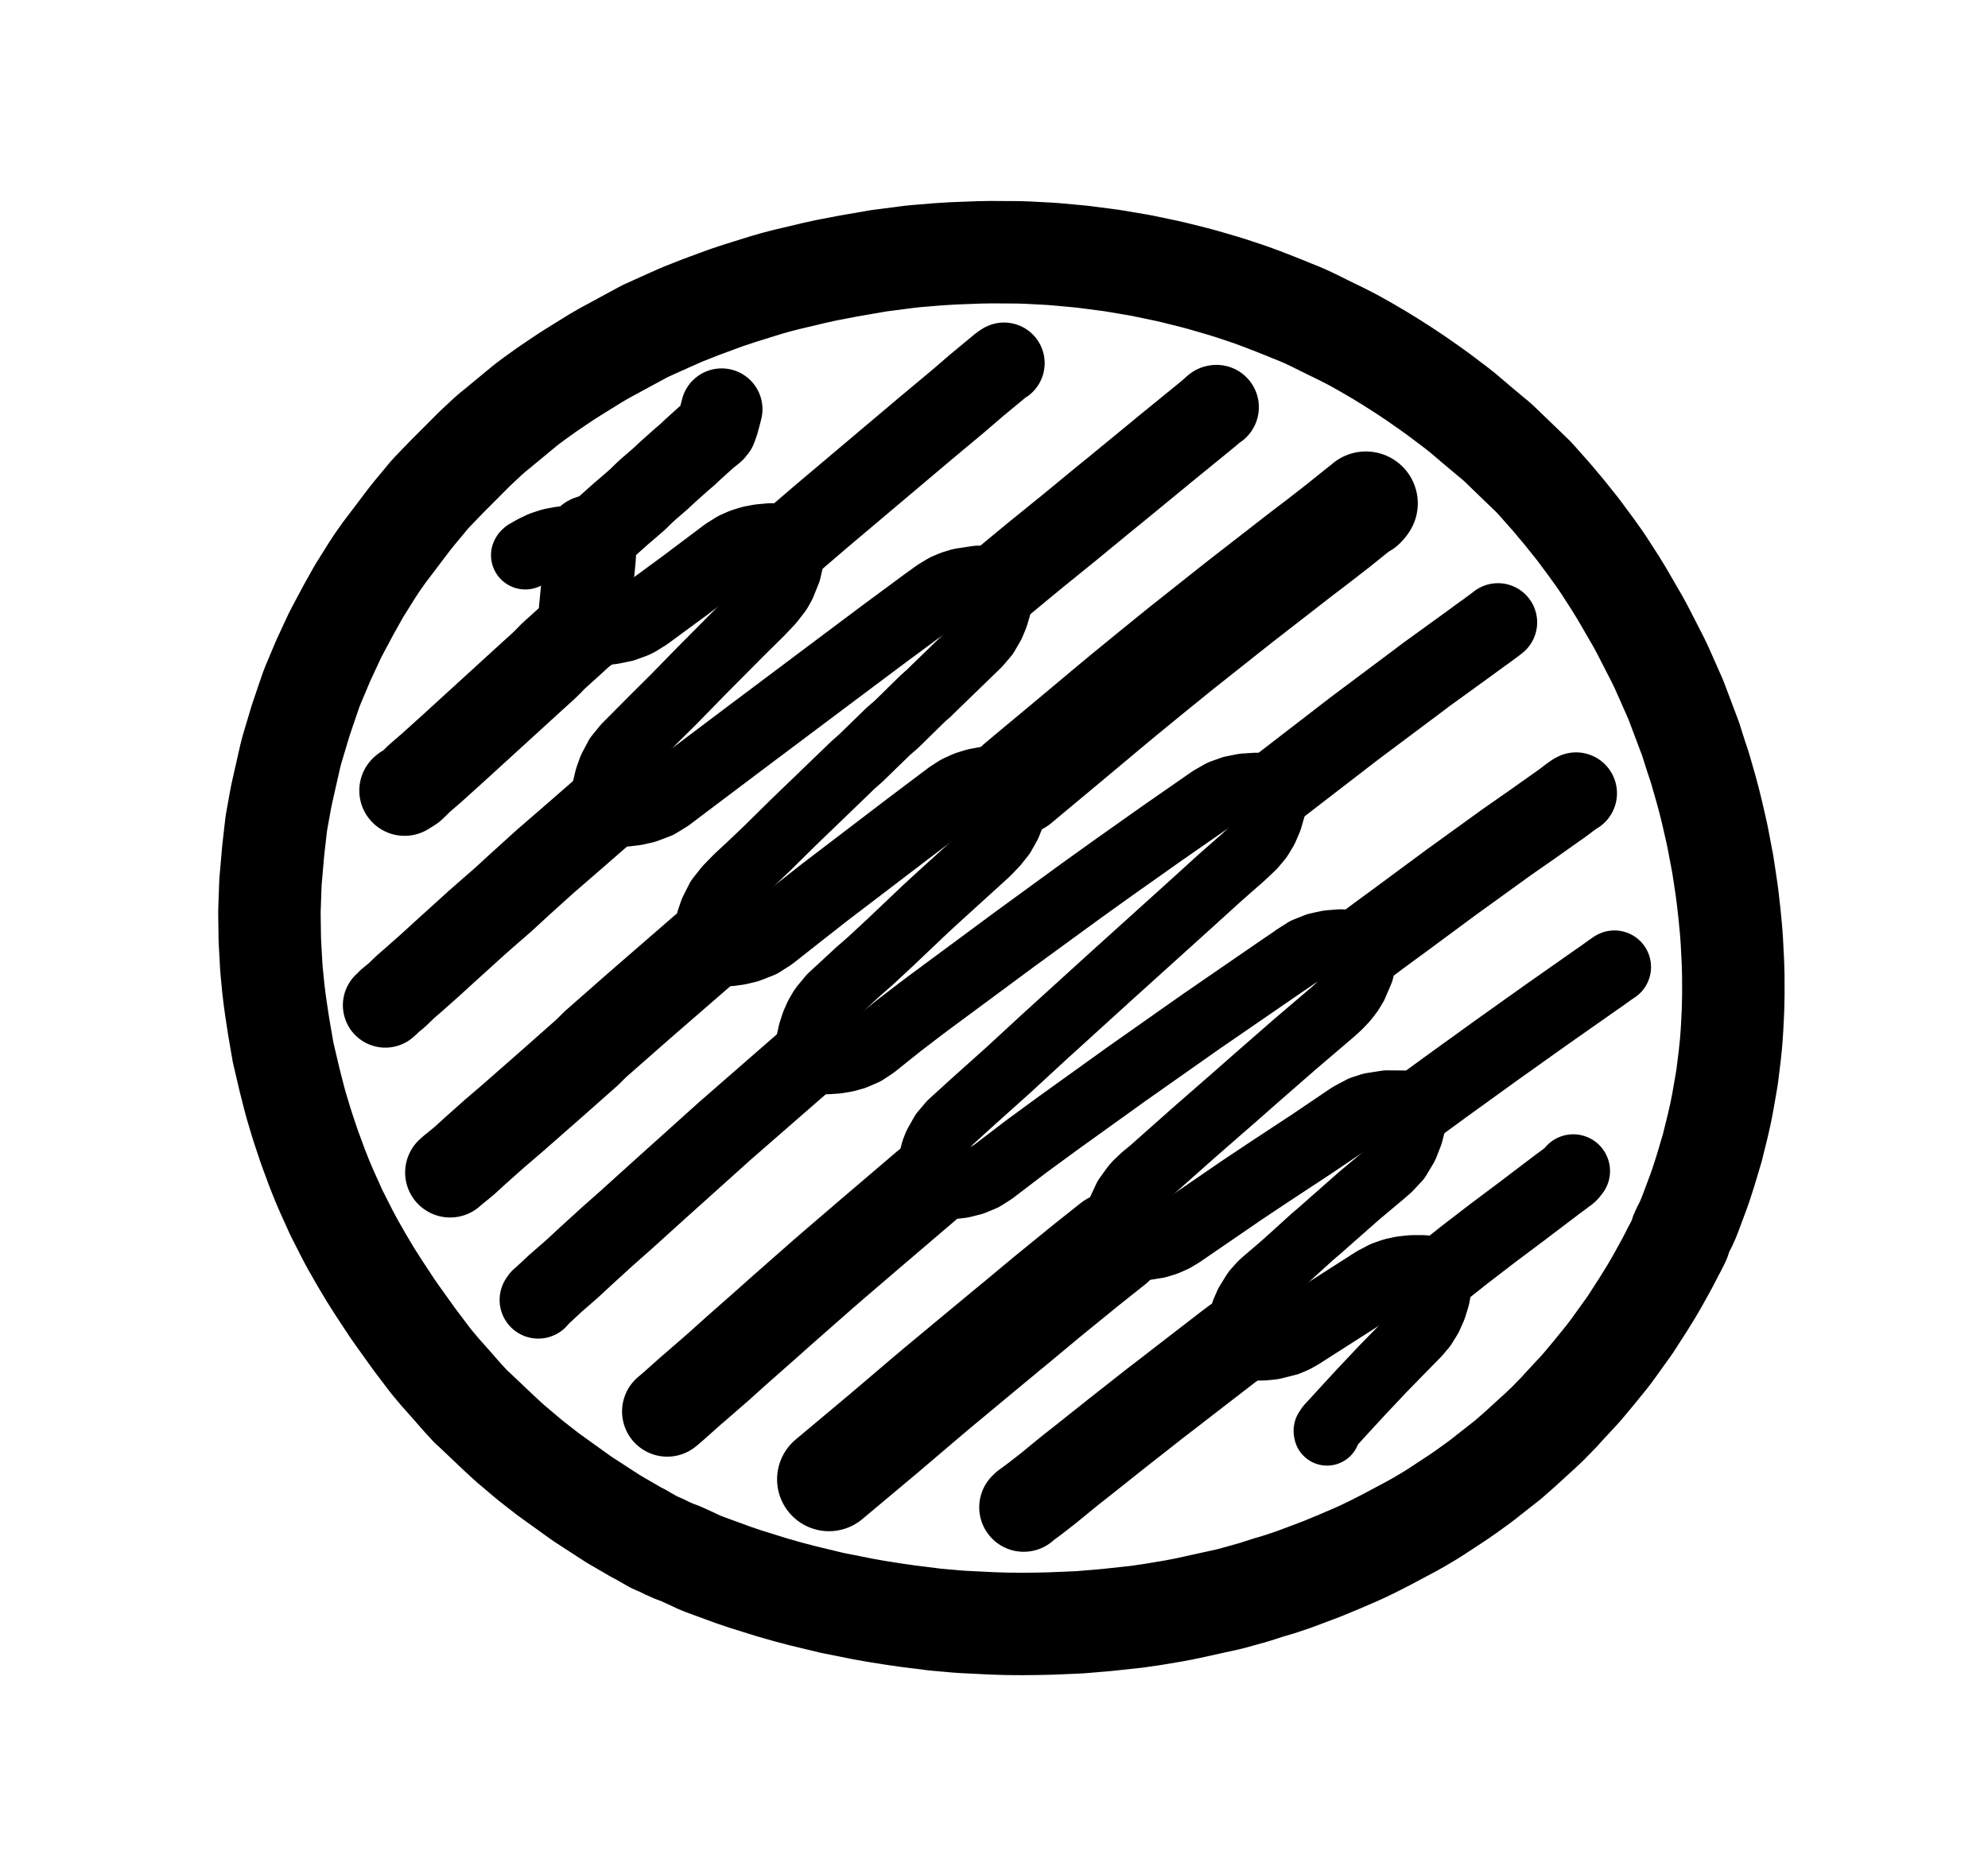
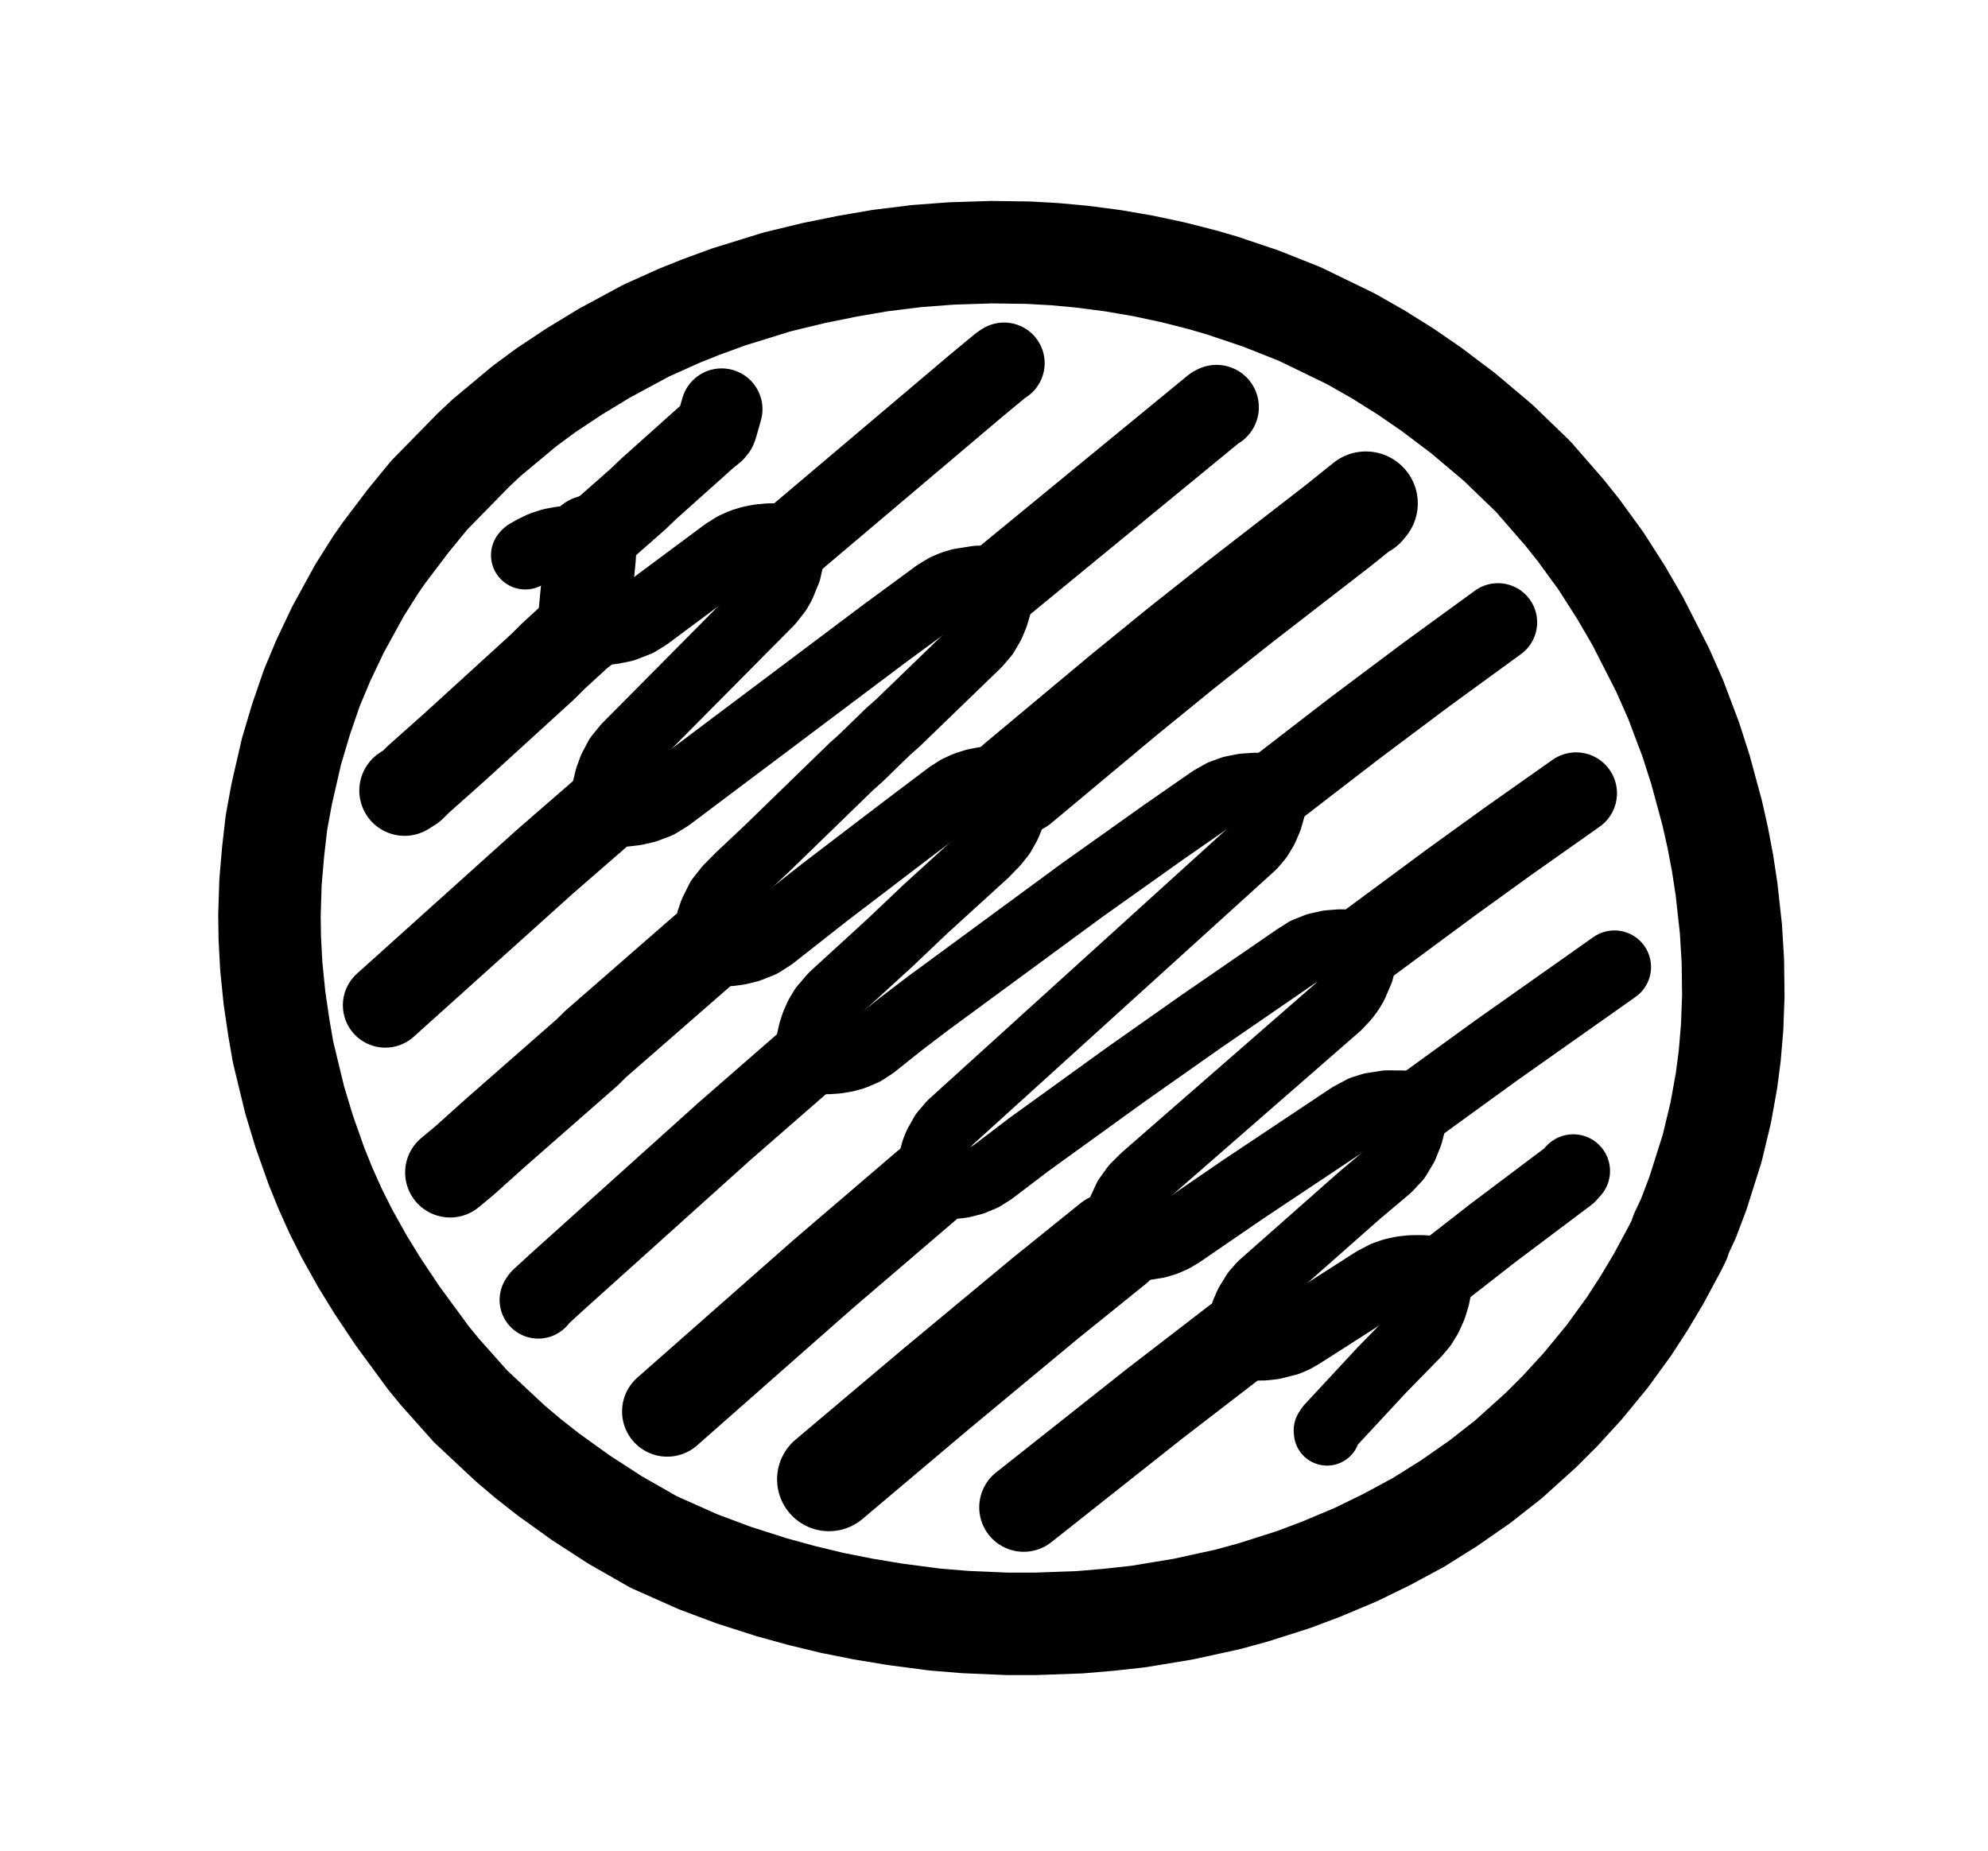
<svg xmlns="http://www.w3.org/2000/svg" width="523.0" height="487.0" viewBox="0 0 523.0 487.0">
-   <path d="M 158.858 213.239 L 158.650 213.424 L 158.392 213.651 L 149.713 221.210 L 143.360 226.709 L 136.702 232.729 L 132.486 236.607 L 131.955 237.083 L 131.910 237.122 L 128.975 239.666 L 125.356 242.842 L 118.585 248.985 L 118.503 249.059 L 117.842 249.653 L 117.709 249.773 L 113.159 253.927 L 112.923 254.139 L 108.419 258.130 L 106.874 259.461 L 106.259 260.028 L 104.433 261.790 L 104.281 261.923 L 103.687 262.422 L 102.431 263.436 L 102.138 263.797 L 102.091 263.831 L 101.369 264.482" fill="none" stroke="#000" stroke-width="22.329" stroke-linecap="round" stroke-linejoin="round" />
-   <path d="M 158.858 213.239 L 159.019 210.218 L 159.406 207.415 L 160.019 204.829 L 160.858 202.461 L 160.991 202.145 L 162.614 199.099 L 164.718 196.517 L 166.352 194.881 L 166.389 194.844 L 172.067 189.120 L 177.368 183.861 L 184.210 176.844 L 195.239 165.748 L 195.367 165.620 L 199.588 161.466 L 199.976 161.071 L 202.646 158.261 L 204.695 155.634 L 204.750 155.549 L 205.648 153.977 L 205.750 153.777 L 207.197 150.168 L 208.127 146.023 L 208.442 142.398" fill="none" stroke="#000" stroke-width="17.707" stroke-linecap="round" stroke-linejoin="round" />
-   <path d="M 158.858 213.239 L 161.772 213.400 L 164.510 213.330 L 167.072 213.028 L 169.457 212.494 L 169.768 212.406 L 172.972 211.188 L 175.784 209.457 L 178.113 207.687 L 178.170 207.644 L 197.475 193.104 L 219.175 176.824 L 232.769 166.646 L 243.471 158.739 L 243.638 158.617 L 246.595 156.488 L 248.898 155.094 L 250.747 154.303 L 252.729 153.698 L 252.971 153.637 L 257.246 152.989 L 262.028 153.052 L 262.047 153.053 L 263.711 153.227" fill="none" stroke="#000" stroke-width="18.847" stroke-linecap="round" stroke-linejoin="round" />
-   <path d="M 208.442 142.398 L 205.615 142.138 L 202.948 142.099 L 202.703 142.109 L 202.449 142.120 L 199.979 142.343 L 197.671 142.785 L 195.525 143.445 L 193.542 144.325 L 193.428 144.384 L 191.104 145.847 L 190.966 145.951 L 180.327 153.953 L 180.173 154.068 L 169.875 161.630 L 167.482 163.104 L 167.388 163.152 L 166.787 163.444 L 163.944 164.475 L 160.811 165.113 L 157.387 165.357 L 153.674 165.209" fill="none" stroke="#000" stroke-width="19.388" stroke-linecap="round" stroke-linejoin="round" />
-   <path d="M 208.442 142.398 L 215.782 136.102 L 216.370 135.602 L 216.461 135.525 L 243.371 112.818 L 251.554 105.988 L 252.787 104.942 L 256.754 101.524 L 263.295 96.104 L 263.998 95.623 L 264.139 95.552" fill="none" stroke="#000" stroke-width="21.380" stroke-linecap="round" stroke-linejoin="round" />
-   <path d="M 263.711 153.227 L 263.649 154.198 L 263.631 154.428 L 263.320 157.178 L 262.818 159.733 L 262.124 162.092 L 261.239 164.256 L 261.139 164.469 L 259.508 167.266 L 257.470 169.646 L 245.828 180.924 L 244.215 182.519 L 244.202 182.529 L 244.195 182.536 L 243.661 182.978 L 242.622 183.915 L 236.203 190.216 L 235.433 190.925 L 233.882 192.265 L 233.718 192.405 L 226.403 199.513 L 226.310 199.596 L 224.507 201.187 L 223.856 201.794 L 223.403 202.240 L 223.288 202.351 L 216.272 209.121 L 216.259 209.133 L 208.541 216.564 L 201.981 223.048 L 198.900 225.984 L 198.875 226.008 L 196.900 227.883 L 194.145 230.435 L 193.541 231.024 L 191.091 233.538 L 188.908 236.304 L 187.239 239.593 L 187.134 239.857 L 186.380 242.072 L 185.808 244.471 L 185.416 247.055 L 185.206 249.824" fill="none" stroke="#000" stroke-width="16.877" stroke-linecap="round" stroke-linejoin="round" />
-   <path d="M 263.711 153.227 L 269.723 148.249 L 269.811 148.176 L 272.876 145.659 L 281.414 138.742 L 290.452 131.301 L 293.201 129.077 L 305.289 119.148 L 306.223 118.370 L 317.625 109.078 L 319.028 107.879 L 319.550 107.384 L 319.807 107.188 L 319.850 107.181 L 320.006 107.145 L 320.039 107.140" fill="none" stroke="#000" stroke-width="22.276" stroke-linecap="round" stroke-linejoin="round" />
-   <path d="M 153.674 165.209 L 150.499 168.163 L 150.181 168.455 L 145.548 172.642 L 144.550 173.681 L 144.414 173.822 L 144.129 174.114 L 142.864 175.334 L 139.852 178.058 L 139.757 178.145 L 119.551 196.601 L 113.462 202.094 L 110.249 204.878 L 108.597 206.504 L 108.167 206.914 L 107.863 207.113 L 107.356 207.438 L 106.705 207.785 L 106.629 207.857 L 106.435 208.007" fill="none" stroke="#000" stroke-width="23.822" stroke-linecap="round" stroke-linejoin="round" />
-   <path d="M 153.674 165.209 L 153.844 160.619 L 153.983 159.313 L 154.017 158.967 L 154.250 156.454 L 154.255 156.398 L 155.202 146.463 L 155.334 142.335" fill="none" stroke="#000" stroke-width="24.193" stroke-linecap="round" stroke-linejoin="round" />
-   <path d="M 155.334 142.335 L 150.580 142.073 L 150.374 142.077 L 147.600 142.279 L 145.014 142.767 L 142.617 143.543 L 140.409 144.607 L 138.588 145.646 L 138.501 145.734 L 138.318 145.886 L 138.211 146.044 L 138.197 146.073" fill="none" stroke="#000" stroke-width="18.044" stroke-linecap="round" stroke-linejoin="round" />
-   <path d="M 155.334 142.335 L 156.029 141.715 L 163.204 135.321 L 163.625 134.953 L 165.390 133.445 L 165.570 133.290 L 166.224 132.721 L 166.279 132.673 L 167.809 131.349 L 168.660 130.504 L 168.963 130.208 L 169.774 129.430 L 170.753 128.540 L 173.623 126.071 L 175.561 124.259 L 175.965 123.891 L 177.568 122.463 L 177.577 122.455 L 179.062 121.133 L 179.374 120.860 L 180.924 119.532 L 181.974 118.531 L 182.389 118.147 L 185.097 115.705 L 185.846 115.027 L 187.789 113.457 L 187.801 113.445 L 188.065 113.071 L 188.122 112.978 L 188.342 112.770 L 188.394 112.658 L 188.620 112.031 L 188.921 111.179 L 189.630 108.544 L 189.850 107.669" fill="none" stroke="#000" stroke-width="21.480" stroke-linecap="round" stroke-linejoin="round" />
-   <path d="M 118.418 308.498 L 119.009 307.969 L 119.538 307.534 L 119.872 307.286 L 120.115 307.071 L 122.093 305.454 L 125.070 302.736 L 130.106 298.251 L 134.705 294.316 L 144.766 285.484 L 154.502 276.867 L 156.649 274.737 L 166.178 266.360 L 166.229 266.315 L 169.670 263.305 L 171.093 262.070 L 171.100 262.065 L 185.206 249.824" fill="none" stroke="#000" stroke-width="23.673" stroke-linecap="round" stroke-linejoin="round" />
-   <path d="M 185.206 249.824 L 186.718 249.952 L 186.756 249.954 L 191.881 249.914 L 194.216 249.596 L 196.398 249.079 L 196.760 248.973 L 199.960 247.716 L 202.757 245.934 L 209.291 240.787 L 216.946 234.782 L 238.284 218.504 L 238.340 218.461 L 242.773 215.109 L 250.037 209.636 L 252.157 208.274 L 252.261 208.218 L 254.410 207.230 L 256.749 206.497 L 259.280 206.016 L 262.001 205.789 L 262.248 205.780 L 264.975 205.797 L 267.869 206.034" fill="none" stroke="#000" stroke-width="19.140" stroke-linecap="round" stroke-linejoin="round" />
-   <path d="M 212.222 278.802 L 210.881 279.972 L 210.761 280.076 L 209.343 281.302 L 190.705 297.557 L 173.807 312.747 L 164.560 321.105 L 159.763 325.348 L 154.234 330.388 L 150.765 333.608 L 150.298 334.028 L 147.841 336.172 L 147.805 336.203 L 146.144 337.638 L 143.780 339.846 L 142.670 340.885 L 141.968 341.484 L 141.817 341.669 L 141.622 341.980 L 141.608 342.030" fill="none" stroke="#000" stroke-width="20.346" stroke-linecap="round" stroke-linejoin="round" />
-   <path d="M 212.222 278.802 L 212.724 274.399 L 212.785 274.062 L 213.341 271.571 L 214.085 269.274 L 215.017 267.170 L 216.138 265.261 L 216.292 265.033 L 218.496 262.366 L 218.506 262.356 L 218.887 261.992 L 225.905 255.504 L 227.102 254.470 L 227.111 254.462 L 227.132 254.444 L 228.738 253.035 L 229.089 252.718 L 234.074 248.094 L 243.574 239.073 L 246.513 236.370 L 246.587 236.303 L 259.298 224.752 L 260.143 223.928 L 261.867 222.124 L 261.950 222.036 L 261.955 222.031 L 263.771 219.747 L 265.253 217.105 L 265.345 216.909 L 266.294 214.533 L 267.031 211.928 L 267.556 209.095 L 267.869 206.034" fill="none" stroke="#000" stroke-width="17.219" stroke-linecap="round" stroke-linejoin="round" />
-   <path d="M 212.222 278.802 L 212.958 278.876 L 213.255 278.903 L 214.736 279.012 L 215.079 279.031 L 217.705 279.071 L 220.170 278.901 L 222.475 278.520 L 224.620 277.929 L 224.750 277.885 L 227.481 276.703 L 229.897 275.106 L 236.788 269.602 L 242.009 265.606 L 242.099 265.538 L 243.984 264.115 L 267.140 246.986 L 267.234 246.917 L 284.623 234.243 L 292.653 228.484 L 292.746 228.418 L 305.895 219.122 L 318.651 210.259 L 321.372 208.717 L 321.448 208.683 L 324.218 207.687 L 327.259 207.085 L 330.572 206.875 L 334.157 207.058 L 336.012 207.309" fill="none" stroke="#000" stroke-width="17.673" stroke-linecap="round" stroke-linejoin="round" />
-   <path d="M 267.869 206.034 L 271.917 202.647 L 271.972 202.602 L 280.483 195.513 L 288.922 188.454 L 290.649 187.000 L 290.805 186.869 L 295.639 182.853 L 302.980 176.845 L 303.084 176.760 L 310.570 170.694 L 326.109 158.376 L 342.304 145.801 L 346.634 142.503 L 351.875 138.433 L 358.005 133.512 L 358.672 133.219 L 358.723 133.192 L 359.091 132.786 L 359.328 132.446" fill="none" stroke="#000" stroke-width="27.327" stroke-linecap="round" stroke-linejoin="round" />
-   <path d="M 336.012 207.309 L 335.226 212.402 L 335.160 212.686 L 334.286 215.689 L 333.131 218.375 L 331.694 220.744 L 329.975 222.797 L 329.938 222.835 L 329.518 223.248 L 327.425 225.235 L 326.939 225.678 L 324.036 228.220 L 320.878 231.005 L 313.600 237.614 L 313.566 237.645 L 292.046 257.079 L 292.007 257.114 L 291.331 257.728 L 274.658 272.882 L 274.568 272.964 L 269.197 277.918 L 265.310 281.505 L 256.109 289.746 L 250.261 295.066 L 249.897 295.407 L 249.887 295.417 L 247.756 297.933 L 246.070 300.925 L 245.796 301.573 L 245.680 301.858 L 245.372 302.664 L 245.355 302.710 L 244.206 307.046 L 243.662 312.017" fill="none" stroke="#000" stroke-width="16.626" stroke-linecap="round" stroke-linejoin="round" />
-   <path d="M 336.012 207.309 L 356.383 191.604 L 372.764 179.347 L 375.245 177.470 L 379.182 174.624 L 385.697 169.909 L 389.994 166.768 L 390.688 166.290 L 393.585 164.144 L 393.737 164.016 L 393.953 163.858 L 394.077 163.754" fill="none" stroke="#000" stroke-width="20.628" stroke-linecap="round" stroke-linejoin="round" />
-   <path d="M 175.537 371.376 L 175.794 371.175 L 176.579 370.496 L 177.068 370.082 L 181.911 365.767 L 182.805 365.012 L 188.934 359.686 L 193.284 355.772 L 202.369 347.745 L 204.837 345.536 L 216.521 335.252 L 219.647 332.549 L 219.735 332.473 L 228.499 324.958 L 243.662 312.017" fill="none" stroke="#000" stroke-width="23.774" stroke-linecap="round" stroke-linejoin="round" />
-   <path d="M 243.662 312.017 L 245.986 312.186 L 246.372 312.202 L 249.770 312.180 L 250.034 312.164 L 253.103 311.798 L 255.920 311.088 L 255.970 311.072 L 258.746 309.909 L 261.223 308.338 L 270.184 301.506 L 270.609 301.194 L 270.626 301.181 L 278.549 295.382 L 284.768 290.914 L 284.773 290.910 L 293.791 284.437 L 293.806 284.427 L 296.144 282.744 L 296.286 282.643 L 309.722 273.184 L 309.730 273.178 L 316.016 268.758 L 337.502 253.977 L 340.093 252.234 L 340.762 251.738 L 343.436 250.037 L 346.440 248.844 L 346.650 248.782 L 349.513 248.160 L 352.621 247.915 L 355.974 248.049 L 359.573 248.560" fill="none" stroke="#000" stroke-width="17.342" stroke-linecap="round" stroke-linejoin="round" />
-   <path d="M 359.573 248.560 L 359.238 250.857 L 359.192 251.118 L 358.094 255.536 L 356.466 259.343 L 356.449 259.375 L 355.419 261.076 L 354.251 262.620 L 353.738 263.227 L 352.236 264.796 L 350.986 265.945 L 350.517 266.359 L 340.506 274.899 L 340.502 274.903 L 340.492 274.911 L 330.621 283.528 L 325.452 288.083 L 314.109 297.986 L 314.003 298.079 L 302.835 307.994 L 301.999 308.675 L 301.962 308.705 L 300.846 309.620 L 299.104 311.269 L 298.454 311.980 L 298.265 312.189 L 296.205 315.066 L 294.618 318.467 L 294.527 318.713 L 293.391 322.725 L 292.743 327.278" fill="none" stroke="#000" stroke-width="17.175" stroke-linecap="round" stroke-linejoin="round" />
-   <path d="M 359.573 248.560 L 362.393 246.438 L 368.902 241.662 L 381.721 232.184 L 396.539 221.481 L 403.184 216.852 L 406.293 214.645 L 411.091 211.254 L 413.329 209.567 L 414.181 208.962 L 414.461 208.797 L 414.632 208.717" fill="none" stroke="#000" stroke-width="21.522" stroke-linecap="round" stroke-linejoin="round" />
-   <path d="M 218.088 389.222 L 232.706 376.975 L 243.556 367.736 L 246.281 365.434 L 255.757 357.561 L 255.770 357.550 L 264.685 350.153 L 267.375 347.945 L 267.537 347.811 L 274.984 341.601 L 275.244 341.387 L 285.815 332.780 L 292.743 327.278" fill="none" stroke="#000" stroke-width="27.309" stroke-linecap="round" stroke-linejoin="round" />
-   <path d="M 292.743 327.278 L 296.756 327.668 L 300.453 327.604 L 300.721 327.582 L 304.400 326.990 L 304.412 326.988 L 306.532 326.333 L 308.501 325.462 L 308.606 325.407 L 310.396 324.337 L 316.560 320.114 L 326.604 313.225 L 326.790 313.099 L 333.843 308.401 L 334.557 307.929 L 334.591 307.906 L 345.132 300.969 L 355.451 293.994 L 358.621 292.311 L 360.885 291.589 L 361.018 291.556 L 364.880 290.957 L 369.150 290.999 L 369.469 291.024 L 370.434 291.116 L 370.452 291.118 L 371.925 291.308 L 372.832 291.462" fill="none" stroke="#000" stroke-width="18.680" stroke-linecap="round" stroke-linejoin="round" />
-   <path d="M 372.832 291.462 L 372.301 295.104 L 371.463 298.390 L 371.393 298.607 L 370.243 301.534 L 370.047 301.946 L 368.115 305.160 L 365.658 307.786 L 363.456 309.676 L 357.576 314.601 L 352.721 318.887 L 352.665 318.937 L 351.289 320.140 L 351.216 320.204 L 347.428 323.556 L 347.213 323.743 L 345.124 325.529 L 343.611 326.902 L 343.595 326.917 L 342.245 328.147 L 342.220 328.169 L 338.588 331.463 L 338.419 331.614 L 336.980 332.883 L 332.270 336.925 L 331.523 337.608 L 331.386 337.742 L 329.855 339.467 L 329.688 339.684 L 327.822 342.694 L 327.692 342.956 L 326.795 345.037 L 326.070 347.313 L 326.060 347.350 L 325.474 350.015 L 325.087 352.906" fill="none" stroke="#000" stroke-width="16.386" stroke-linecap="round" stroke-linejoin="round" />
-   <path d="M 372.832 291.462 L 379.703 286.439 L 380.215 286.064 L 393.642 276.371 L 399.552 272.168 L 400.069 271.791 L 406.928 266.917 L 419.526 258.073 L 419.626 258.003 L 421.303 256.841 L 423.623 255.177 L 424.319 254.702 L 424.349 254.678 L 424.644 254.469 L 424.667 254.455 L 424.725 254.433" fill="none" stroke="#000" stroke-width="19.254" stroke-linecap="round" stroke-linejoin="round" />
-   <path d="M 269.320 396.587 L 269.348 396.561 L 269.448 396.483 L 269.586 396.358 L 269.692 396.218 L 272.015 394.514 L 275.580 391.746 L 281.484 386.916 L 284.969 384.176 L 293.948 377.036 L 303.709 369.364 L 303.940 369.185 L 308.165 365.942 L 308.339 365.807 L 310.106 364.427 L 322.971 354.496 L 325.053 352.931 L 325.069 352.920 L 325.087 352.906" fill="none" stroke="#000" stroke-width="23.411" stroke-linecap="round" stroke-linejoin="round" />
-   <path d="M 325.087 352.906 L 330.026 353.437 L 332.312 353.413 L 334.475 353.194 L 334.722 353.157 L 338.439 352.225 L 340.135 351.502 L 341.723 350.608 L 345.846 347.974 L 361.960 337.669 L 364.472 336.349 L 364.597 336.296 L 366.726 335.551 L 369.012 335.049 L 371.455 334.791 L 374.056 334.776 L 374.317 334.786 L 378.834 335.270" fill="none" stroke="#000" stroke-width="19.623" stroke-linecap="round" stroke-linejoin="round" />
-   <path d="M 378.834 335.270 L 378.511 338.442 L 377.937 341.364 L 377.113 344.037 L 376.037 346.460 L 375.929 346.667 L 374.509 348.969 L 372.803 350.987 L 368.835 355.013 L 368.759 355.090 L 363.821 360.163 L 363.633 360.359 L 358.230 366.089 L 358.129 366.196 L 353.424 371.299 L 353.021 371.754 L 349.618 375.454 L 349.064 376.298 L 349.037 376.478 L 349.048 376.575 L 349.112 376.895" fill="none" stroke="#000" stroke-width="17.443" stroke-linecap="round" stroke-linejoin="round" />
-   <path d="M 378.834 335.270 L 378.905 335.213 L 385.379 330.078 L 392.713 324.442 L 400.402 318.685 L 401.000 318.222 L 405.279 314.978 L 410.081 311.336 L 410.433 311.079 L 410.640 310.930 L 411.017 310.661 L 412.395 309.618 L 412.823 309.319 L 413.066 309.112 L 413.648 308.458 L 413.844 308.179 L 413.894 308.116" fill="none" stroke="#000" stroke-width="19.342" stroke-linecap="round" stroke-linejoin="round" />
-   <path d="M 123.784 370.005 L 123.071 369.206 L 121.856 367.894 L 121.341 367.322 L 118.610 364.202 L 115.730 360.961 L 114.116 359.044 L 113.610 358.426 L 113.106 357.789 L 112.709 357.276 L 110.474 354.314 L 109.215 352.659 L 104.729 346.407 L 104.518 346.110 L 103.132 344.123 L 99.607 338.766 L 99.356 338.376 L 97.434 335.345 L 95.241 331.679 L 94.949 331.178 L 92.766 327.345 L 91.594 325.161 L 91.296 324.590 L 88.582 319.232 L 88.500 319.069 L 88.336 318.713 L 85.937 313.389 L 85.701 312.851 L 84.698 310.489 L 83.555 307.607 L 83.318 306.987 L 81.411 301.808 L 81.342 301.619 L 81.334 301.595 L 80.041 297.730 L 79.957 297.473 L 79.273 295.360 L 78.032 291.221 L 77.879 290.689 L 77.537 289.460 L 76.228 284.331 L 76.102 283.814 L 74.591 277.370 L 74.468 276.821 L 74.453 276.749 L 73.337 270.252 L 73.251 269.724 L 72.581 265.301 L 72.271 263.061 L 72.206 262.559 L 71.886 259.883 L 71.489 255.782 L 71.443 255.250 L 71.359 254.163 L 71.037 248.359 L 71.014 247.861 L 70.972 246.733 L 70.886 240.870 L 70.885 240.108 L 70.896 239.316 L 71.123 232.868 L 71.161 232.100 L 71.187 231.683 L 71.852 224.063 L 72.039 222.363 L 72.051 222.254 L 72.623 217.233 L 72.729 216.416 L 72.788 216.080 L 73.813 210.418 L 73.907 209.928 L 74.129 208.820 L 76.343 199.032 L 76.671 197.750 L 76.963 196.700 L 79.059 189.700 L 79.137 189.443 L 79.142 189.430 L 80.620 185.080 L 80.649 184.993 L 81.849 181.501 L 82.001 181.090 L 82.446 179.968 L 83.736 176.914 L 85.028 173.847 L 85.725 172.343 L 85.734 172.323 L 87.832 167.808 L 88.039 167.372 L 88.349 166.755 L 88.929 165.639 L 91.744 160.361 L 94.195 155.989 L 94.584 155.318 L 94.637 155.230 L 97.801 150.175 L 98.965 148.395 L 99.520 147.578 L 101.100 145.346 L 107.412 137.014 L 107.845 136.456 L 109.110 134.874 L 112.948 130.258 L 113.055 130.131 L 113.777 129.351 L 117.542 125.443 L 124.550 118.416 L 124.718 118.252 L 125.078 117.908 L 128.021 115.151 L 128.763 114.482 L 129.744 113.629 L 130.884 112.712 L 134.129 110.030 L 134.131 110.028 L 137.921 106.897 L 138.954 106.086 L 140.522 104.914 L 143.639 102.675 L 146.935 100.433 L 148.761 99.213 L 149.345 98.833 L 150.943 97.824 L 156.875 94.147 L 158.944 92.955 L 159.644 92.566 L 160.691 92.005 L 160.799 91.946 L 164.918 89.713 L 168.942 87.532 L 169.727 87.123 L 169.952 87.011 L 173.660 85.332 L 178.772 83.047 L 179.641 82.677 L 179.965 82.545 L 184.328 80.824 L 188.896 79.132 L 190.972 78.376 L 191.770 78.100 L 195.131 76.996 L 201.235 75.093 L 203.623 74.401 L 204.406 74.187 L 206.928 73.537 L 214.014 71.853 L 216.839 71.226 L 217.585 71.072 L 222.953 70.040 L 230.551 68.719 L 231.225 68.611 L 231.399 68.585 L 239.341 67.558 L 240.466 67.438 L 241.108 67.378 L 246.817 66.906 L 250.321 66.687 L 250.972 66.654 L 257.335 66.410 L 260.172 66.355 L 260.829 66.351 L 267.767 66.387 L 270.010 66.458 L 270.568 66.482 L 276.135 66.776 L 277.399 66.868 L 277.910 66.910 L 284.466 67.513 L 284.734 67.543 L 285.206 67.600 L 292.009 68.484 L 292.492 68.551 L 292.662 68.576 L 299.295 69.696 L 299.796 69.786 L 300.720 69.960 L 306.580 71.188 L 307.032 71.286 L 308.652 71.655 L 313.804 72.940 L 314.259 73.057 L 316.450 73.644 L 321.027 74.976 L 321.480 75.112 L 324.136 75.935 L 328.222 77.296 L 328.932 77.543 L 331.706 78.554 L 335.431 79.999 L 335.663 80.090 L 338.735 81.315 L 339.713 81.727 L 341.943 82.618 L 343.450 83.273 L 345.685 84.328 L 346.999 84.981 L 350.309 86.620 L 352.505 87.682 L 355.404 89.157 L 356.362 89.669 L 359.249 91.287 L 362.680 93.297 L 363.150 93.579 L 365.872 95.249 L 369.443 97.534 L 369.911 97.840 L 372.386 99.496 L 376.148 102.120 L 376.562 102.415 L 378.792 104.033 L 382.767 107.033 L 383.266 107.419 L 384.916 108.725 L 388.732 111.975 L 388.906 112.122 L 391.811 114.555 L 391.975 114.691 L 393.244 115.737 L 393.803 116.211 L 394.051 116.427 L 403.207 125.253 L 403.350 125.392 L 404.135 126.240 L 408.006 130.609 L 408.481 131.160 L 411.635 134.921 L 414.805 138.882 L 415.163 139.338 L 415.310 139.530 L 418.771 144.209 L 420.712 146.927 L 421.159 147.573 L 422.007 148.837 L 424.957 153.408 L 426.464 155.866 L 426.808 156.444 L 430.848 163.415 L 431.921 165.389 L 432.226 165.967 L 436.116 173.552 L 437.096 175.607 L 437.422 176.316 L 440.771 183.891 L 440.816 184.000 L 441.091 184.698 L 444.569 193.921 L 444.794 194.539 L 444.852 194.721 L 446.260 199.166 L 446.471 199.792 L 446.831 200.841 L 447.096 201.660 L 447.359 202.524 L 448.728 207.293 L 449.590 210.492 L 449.735 211.053 L 450.419 213.824 L 451.602 218.999 L 451.719 219.534 L 451.904 220.426 L 453.172 227.111 L 453.234 227.471 L 453.330 228.065 L 454.206 233.892 L 454.483 235.969 L 454.554 236.547 L 455.023 240.758 L 455.374 244.438 L 455.425 245.040 L 455.612 247.625 L 455.881 252.901 L 455.905 253.512 L 455.995 256.723 L 456.004 261.363 L 455.998 261.977 L 455.920 265.670 L 455.727 269.610 L 455.696 270.239 L 455.590 271.948 L 455.563 272.331 L 455.396 274.512 L 455.050 277.818 L 454.989 278.348 L 454.372 283.285 L 454.290 283.818 L 454.206 284.334 L 453.255 289.799 L 453.160 290.315 L 452.685 292.758 L 452.005 295.762 L 451.886 296.267 L 450.543 301.702 L 450.431 302.141 L 450.416 302.193 L 448.802 307.603 L 448.653 308.084 L 447.576 311.457 L 446.861 313.487 L 446.695 313.945 L 444.683 319.338 L 444.330 320.234 L 444.124 320.729 L 443.516 322.097 L 442.805 323.483 L 442.729 323.643 L 442.279 324.639 L 442.252 324.724 L 442.020 325.462 L 441.904 325.820 L 441.771 326.221 L 440.600 328.551 L 440.271 329.131 L 440.148 329.346 L 439.681 330.289 L 438.549 332.467 L 436.389 336.385 L 436.124 336.854 L 434.587 339.512 L 432.609 342.728 L 432.321 343.186 L 428.979 348.379 L 428.635 348.878 L 428.327 349.316 L 424.404 354.777 L 424.075 355.225 L 422.893 356.799 L 420.162 360.162 L 419.989 360.377 L 419.931 360.451 L 419.567 360.898 L 418.229 362.508 L 416.307 364.810 L 415.277 365.957 L 414.902 366.365 L 414.371 366.932 L 414.293 367.015 L 411.688 369.820 L 411.365 370.173 L 410.423 371.225 L 410.275 371.389 L 410.021 371.653 L 407.157 374.595 L 405.345 376.307 L 404.944 376.678 L 403.209 378.251 L 403.117 378.336 L 400.196 381.010 L 399.781 381.383 L 399.490 381.638 L 399.464 381.661 L 396.779 384.024 L 394.853 385.537 L 394.825 385.559 L 394.404 385.889 L 394.358 385.925 L 389.942 389.400 L 389.310 389.877 L 388.863 390.207 L 385.693 392.496 L 383.562 393.961 L 383.119 394.259 L 381.214 395.514 L 377.654 397.848 L 377.186 398.148 L 376.345 398.675 L 373.172 400.558 L 371.502 401.492 L 371.039 401.745 L 365.157 404.884 L 364.709 405.118 L 361.208 406.903 L 358.676 408.123 L 358.082 408.400 L 356.534 409.101 L 352.507 410.830 L 348.182 412.623 L 347.434 412.920 L 344.640 413.981 L 340.310 415.597 L 337.464 416.556 L 336.436 416.889 L 335.626 417.137 L 334.196 417.550 L 333.430 417.784 L 329.821 418.945 L 324.383 420.461 L 323.590 420.669 L 323.038 420.805 L 312.052 423.221 L 311.244 423.386 L 308.605 423.882 L 303.272 424.774 L 299.446 425.333 L 298.990 425.396 L 298.844 425.412 L 291.645 426.188 L 291.193 426.233 L 289.440 426.392 L 284.328 426.815 L 284.033 426.833 L 283.593 426.856 L 280.282 427.004 L 276.470 427.155 L 276.006 427.169 L 272.521 427.246 L 268.916 427.277 L 268.484 427.277 L 264.983 427.249 L 261.435 427.141 L 260.944 427.122 L 253.922 426.778 L 253.484 426.753 L 251.883 426.648 L 246.501 426.173 L 246.006 426.125 L 245.911 426.114 L 239.056 425.255 L 238.586 425.192 L 235.344 424.727 L 230.834 424.018 L 230.291 423.927 L 227.034 423.346 L 218.987 421.745 L 218.911 421.730 L 218.420 421.616 L 210.866 419.785 L 207.499 418.901 L 206.910 418.739 L 202.944 417.601 L 196.374 415.552 L 195.770 415.356 L 193.119 414.460 L 185.618 411.716 L 184.343 411.212 L 183.658 410.921 L 181.809 410.045 L 181.721 410.003 L 181.581 409.938 L 179.168 408.845 L 178.889 408.729 L 178.690 408.647 L 178.386 408.523 L 177.576 408.263 L 175.265 407.233 L 174.519 406.830 L 172.508 405.955 L 171.934 405.697 L 171.499 405.436 L 169.072 404.056 L 168.720 403.831 L 167.937 403.436 L 167.292 403.101 L 166.775 402.803 L 165.690 402.165 L 161.806 399.912 L 161.331 399.621 L 160.725 399.239 L 153.941 394.839 L 153.509 394.553 L 152.766 394.051 L 144.167 387.870 L 139.851 384.502 L 139.737 384.413 L 139.718 384.398 L 138.962 383.780 L 136.989 382.106 L 136.954 382.077 L 135.274 380.658 L 134.249 379.795 L 131.686 377.450 L 131.317 377.106 L 125.165 371.266 L 124.732 370.864 L 124.110 370.298 L 123.961 370.164 L 123.784 370.005" fill="none" stroke="#000" stroke-width="26.952" stroke-linecap="round" stroke-linejoin="round" />
+   <path d="M 158.858 213.239 L 143.360 226.709 L 101.369 264.482" fill="none" stroke="#000" stroke-width="22.329" stroke-linecap="round" stroke-linejoin="round" />
+   <path d="M 158.858 213.239 L 159.019 210.218 L 159.406 207.415 L 160.019 204.829 L 160.991 202.145 L 162.614 199.099 L 164.718 196.517 L 202.646 158.261 L 204.695 155.634 L 205.648 153.977 L 207.197 150.168 L 208.127 146.023 L 208.442 142.398" fill="none" stroke="#000" stroke-width="17.707" stroke-linecap="round" stroke-linejoin="round" />
+   <path d="M 158.858 213.239 L 161.772 213.400 L 164.510 213.330 L 167.072 213.028 L 169.768 212.406 L 172.972 211.188 L 175.784 209.457 L 232.769 166.646 L 246.595 156.488 L 248.898 155.094 L 250.747 154.303 L 252.729 153.698 L 257.246 152.989 L 262.028 153.052 L 263.711 153.227" fill="none" stroke="#000" stroke-width="18.847" stroke-linecap="round" stroke-linejoin="round" />
+   <path d="M 208.442 142.398 L 205.615 142.138 L 202.449 142.120 L 199.979 142.343 L 197.671 142.785 L 195.525 143.445 L 193.428 144.384 L 191.104 145.847 L 169.875 161.630 L 167.482 163.104 L 163.944 164.475 L 160.811 165.113 L 157.387 165.357 L 153.674 165.209" fill="none" stroke="#000" stroke-width="19.388" stroke-linecap="round" stroke-linejoin="round" />
+   <path d="M 208.442 142.398 L 256.754 101.524 L 263.295 96.104 L 264.139 95.552" fill="none" stroke="#000" stroke-width="21.380" stroke-linecap="round" stroke-linejoin="round" />
+   <path d="M 263.711 153.227 L 263.320 157.178 L 262.818 159.733 L 262.124 162.092 L 261.139 164.469 L 259.508 167.266 L 257.470 169.646 L 236.203 190.216 L 233.718 192.405 L 226.403 199.513 L 223.856 201.794 L 201.981 223.048 L 194.145 230.435 L 191.091 233.538 L 188.908 236.304 L 187.134 239.857 L 186.380 242.072 L 185.808 244.471 L 185.416 247.055 L 185.206 249.824" fill="none" stroke="#000" stroke-width="16.877" stroke-linecap="round" stroke-linejoin="round" />
+   <path d="M 263.711 153.227 L 319.550 107.384 L 320.039 107.140" fill="none" stroke="#000" stroke-width="22.276" stroke-linecap="round" stroke-linejoin="round" />
+   <path d="M 153.674 165.209 L 145.548 172.642 L 142.864 175.334 L 119.551 196.601 L 110.249 204.878 L 108.167 206.914 L 106.435 208.007" fill="none" stroke="#000" stroke-width="23.822" stroke-linecap="round" stroke-linejoin="round" />
+   <path d="M 153.674 165.209 L 153.844 160.619 L 155.202 146.463 L 155.334 142.335" fill="none" stroke="#000" stroke-width="24.193" stroke-linecap="round" stroke-linejoin="round" />
+   <path d="M 155.334 142.335 L 150.374 142.077 L 147.600 142.279 L 145.014 142.767 L 142.617 143.543 L 140.409 144.607 L 138.588 145.646 L 138.197 146.073" fill="none" stroke="#000" stroke-width="18.044" stroke-linecap="round" stroke-linejoin="round" />
+   <path d="M 155.334 142.335 L 167.809 131.349 L 170.753 128.540 L 185.846 115.027 L 187.801 113.445 L 188.342 112.770 L 188.620 112.031 L 189.850 107.669" fill="none" stroke="#000" stroke-width="21.480" stroke-linecap="round" stroke-linejoin="round" />
+   <path d="M 118.418 308.498 L 122.093 305.454 L 130.106 298.251 L 154.502 276.867 L 156.649 274.737 L 185.206 249.824" fill="none" stroke="#000" stroke-width="23.673" stroke-linecap="round" stroke-linejoin="round" />
+   <path d="M 185.206 249.824 L 186.756 249.954 L 191.881 249.914 L 194.216 249.596 L 196.760 248.973 L 199.960 247.716 L 202.757 245.934 L 216.946 234.782 L 238.284 218.504 L 250.037 209.636 L 252.261 208.218 L 254.410 207.230 L 256.749 206.497 L 259.280 206.016 L 262.248 205.780 L 264.975 205.797 L 267.869 206.034" fill="none" stroke="#000" stroke-width="19.140" stroke-linecap="round" stroke-linejoin="round" />
+   <path d="M 212.222 278.802 L 190.705 297.557 L 146.144 337.638 L 141.968 341.484 L 141.608 342.030" fill="none" stroke="#000" stroke-width="20.346" stroke-linecap="round" stroke-linejoin="round" />
+   <path d="M 212.222 278.802 L 212.724 274.399 L 213.341 271.571 L 214.085 269.274 L 215.017 267.170 L 216.292 265.033 L 218.887 261.992 L 234.074 248.094 L 243.574 239.073 L 259.298 224.752 L 261.955 222.031 L 263.771 219.747 L 265.253 217.105 L 266.294 214.533 L 267.031 211.928 L 267.556 209.095 L 267.869 206.034" fill="none" stroke="#000" stroke-width="17.219" stroke-linecap="round" stroke-linejoin="round" />
+   <path d="M 212.222 278.802 L 217.705 279.071 L 220.170 278.901 L 222.475 278.520 L 224.620 277.929 L 227.481 276.703 L 229.897 275.106 L 236.788 269.602 L 243.984 264.115 L 284.623 234.243 L 305.895 219.122 L 318.651 210.259 L 321.448 208.683 L 324.218 207.687 L 327.259 207.085 L 330.572 206.875 L 334.157 207.058 L 336.012 207.309" fill="none" stroke="#000" stroke-width="17.673" stroke-linecap="round" stroke-linejoin="round" />
+   <path d="M 267.869 206.034 L 295.639 182.853 L 310.570 170.694 L 326.109 158.376 L 351.875 138.433 L 358.005 133.512 L 358.723 133.192 L 359.328 132.446" fill="none" stroke="#000" stroke-width="27.327" stroke-linecap="round" stroke-linejoin="round" />
+   <path d="M 336.012 207.309 L 335.226 212.402 L 334.286 215.689 L 333.131 218.375 L 331.694 220.744 L 329.975 222.797 L 249.887 295.417 L 247.756 297.933 L 246.070 300.925 L 245.372 302.664 L 244.206 307.046 L 243.662 312.017" fill="none" stroke="#000" stroke-width="16.626" stroke-linecap="round" stroke-linejoin="round" />
+   <path d="M 336.012 207.309 L 356.383 191.604 L 375.245 177.470 L 394.077 163.754" fill="none" stroke="#000" stroke-width="20.628" stroke-linecap="round" stroke-linejoin="round" />
+   <path d="M 175.537 371.376 L 216.521 335.252 L 243.662 312.017" fill="none" stroke="#000" stroke-width="23.774" stroke-linecap="round" stroke-linejoin="round" />
+   <path d="M 243.662 312.017 L 246.372 312.202 L 249.770 312.180 L 253.103 311.798 L 255.970 311.072 L 258.746 309.909 L 261.223 308.338 L 270.626 301.181 L 296.286 282.643 L 316.016 268.758 L 340.762 251.738 L 343.436 250.037 L 346.440 248.844 L 349.513 248.160 L 352.621 247.915 L 355.974 248.049 L 359.573 248.560" fill="none" stroke="#000" stroke-width="17.342" stroke-linecap="round" stroke-linejoin="round" />
+   <path d="M 359.573 248.560 L 359.192 251.118 L 358.094 255.536 L 356.466 259.343 L 355.419 261.076 L 354.251 262.620 L 352.236 264.796 L 300.846 309.620 L 298.265 312.189 L 296.205 315.066 L 294.527 318.713 L 293.391 322.725 L 292.743 327.278" fill="none" stroke="#000" stroke-width="17.175" stroke-linecap="round" stroke-linejoin="round" />
+   <path d="M 359.573 248.560 L 381.721 232.184 L 396.539 221.481 L 414.632 208.717" fill="none" stroke="#000" stroke-width="21.522" stroke-linecap="round" stroke-linejoin="round" />
+   <path d="M 218.088 389.222 L 246.281 365.434 L 274.984 341.601 L 292.743 327.278" fill="none" stroke="#000" stroke-width="27.309" stroke-linecap="round" stroke-linejoin="round" />
+   <path d="M 292.743 327.278 L 296.756 327.668 L 300.721 327.582 L 304.412 326.988 L 306.532 326.333 L 308.606 325.407 L 310.396 324.337 L 326.790 313.099 L 355.451 293.994 L 358.621 292.311 L 361.018 291.556 L 364.880 290.957 L 369.150 290.999 L 372.832 291.462" fill="none" stroke="#000" stroke-width="18.680" stroke-linecap="round" stroke-linejoin="round" />
+   <path d="M 372.832 291.462 L 372.301 295.104 L 371.393 298.607 L 370.047 301.946 L 368.115 305.160 L 365.658 307.786 L 357.576 314.601 L 331.386 337.742 L 329.688 339.684 L 327.822 342.694 L 326.795 345.037 L 326.060 347.350 L 325.474 350.015 L 325.087 352.906" fill="none" stroke="#000" stroke-width="16.386" stroke-linecap="round" stroke-linejoin="round" />
+   <path d="M 372.832 291.462 L 393.642 276.371 L 424.725 254.433" fill="none" stroke="#000" stroke-width="19.254" stroke-linecap="round" stroke-linejoin="round" />
+   <path d="M 269.320 396.587 L 303.709 369.364 L 325.087 352.906" fill="none" stroke="#000" stroke-width="23.411" stroke-linecap="round" stroke-linejoin="round" />
+   <path d="M 325.087 352.906 L 330.026 353.437 L 332.312 353.413 L 334.722 353.157 L 338.439 352.225 L 340.135 351.502 L 341.723 350.608 L 361.960 337.669 L 364.597 336.296 L 366.726 335.551 L 369.012 335.049 L 371.455 334.791 L 374.317 334.786 L 378.834 335.270" fill="none" stroke="#000" stroke-width="19.623" stroke-linecap="round" stroke-linejoin="round" />
+   <path d="M 378.834 335.270 L 378.511 338.442 L 377.937 341.364 L 377.113 344.037 L 375.929 346.667 L 374.509 348.969 L 372.803 350.987 L 363.633 360.359 L 349.618 375.454 L 349.064 376.298 L 349.112 376.895" fill="none" stroke="#000" stroke-width="17.443" stroke-linecap="round" stroke-linejoin="round" />
+   <path d="M 378.834 335.270 L 392.713 324.442 L 412.823 309.319 L 413.894 308.116" fill="none" stroke="#000" stroke-width="19.342" stroke-linecap="round" stroke-linejoin="round" />
+   <path d="M 123.784 370.005 L 115.730 360.961 L 112.709 357.276 L 104.518 346.110 L 99.356 338.376 L 95.241 331.679 L 91.296 324.590 L 88.336 318.713 L 85.701 312.851 L 83.318 306.987 L 80.041 297.730 L 77.537 289.460 L 74.468 276.821 L 73.337 270.252 L 72.206 262.559 L 71.359 254.163 L 70.972 246.733 L 70.886 240.870 L 71.161 232.100 L 71.852 224.063 L 72.729 216.416 L 74.129 208.820 L 76.671 197.750 L 79.137 189.443 L 82.001 181.090 L 85.028 173.847 L 88.929 165.639 L 94.584 155.318 L 98.965 148.395 L 101.100 145.346 L 107.412 137.014 L 112.948 130.258 L 124.550 118.416 L 128.021 115.151 L 137.921 106.897 L 143.639 102.675 L 150.943 97.824 L 158.944 92.955 L 169.952 87.011 L 178.772 83.047 L 184.328 80.824 L 191.770 78.100 L 204.406 74.187 L 214.014 71.853 L 222.953 70.040 L 231.399 68.585 L 241.108 67.378 L 250.321 66.687 L 260.829 66.351 L 270.568 66.482 L 277.399 66.868 L 284.466 67.513 L 292.662 68.576 L 300.720 69.960 L 308.652 71.655 L 316.450 73.644 L 321.480 75.112 L 331.706 78.554 L 341.943 82.618 L 355.404 89.157 L 362.680 93.297 L 369.911 97.840 L 376.562 102.415 L 384.916 108.725 L 394.051 116.427 L 403.350 125.392 L 411.635 134.921 L 415.310 139.530 L 421.159 147.573 L 426.464 155.866 L 430.848 163.415 L 437.422 176.316 L 440.816 184.000 L 444.794 194.539 L 447.359 202.524 L 450.419 213.824 L 451.904 220.426 L 453.172 227.111 L 454.206 233.892 L 455.374 244.438 L 455.881 252.901 L 455.998 261.977 L 455.696 270.239 L 455.050 277.818 L 454.206 284.334 L 452.685 292.758 L 450.431 302.141 L 446.695 313.945 L 444.124 320.729 L 442.279 324.639 L 441.771 326.221 L 440.600 328.551 L 436.389 336.385 L 432.609 342.728 L 428.635 348.878 L 422.893 356.799 L 416.307 364.810 L 410.275 371.389 L 405.345 376.307 L 396.779 384.024 L 389.310 389.877 L 381.214 395.514 L 373.172 400.558 L 364.709 405.118 L 356.534 409.101 L 347.434 412.920 L 340.310 415.597 L 329.821 418.945 L 323.038 420.805 L 311.244 423.386 L 299.446 425.333 L 291.645 426.188 L 284.033 426.833 L 272.521 427.246 L 264.983 427.249 L 253.922 426.778 L 245.911 426.114 L 235.344 424.727 L 227.034 423.346 L 218.911 421.730 L 210.866 419.785 L 202.944 417.601 L 193.119 414.460 L 183.658 410.921 L 171.934 405.697 L 161.806 399.912 L 152.766 394.051 L 144.167 387.870 L 138.962 383.780 L 134.249 379.795 L 123.784 370.005" fill="none" stroke="#000" stroke-width="26.952" stroke-linecap="round" stroke-linejoin="round" />
</svg>
